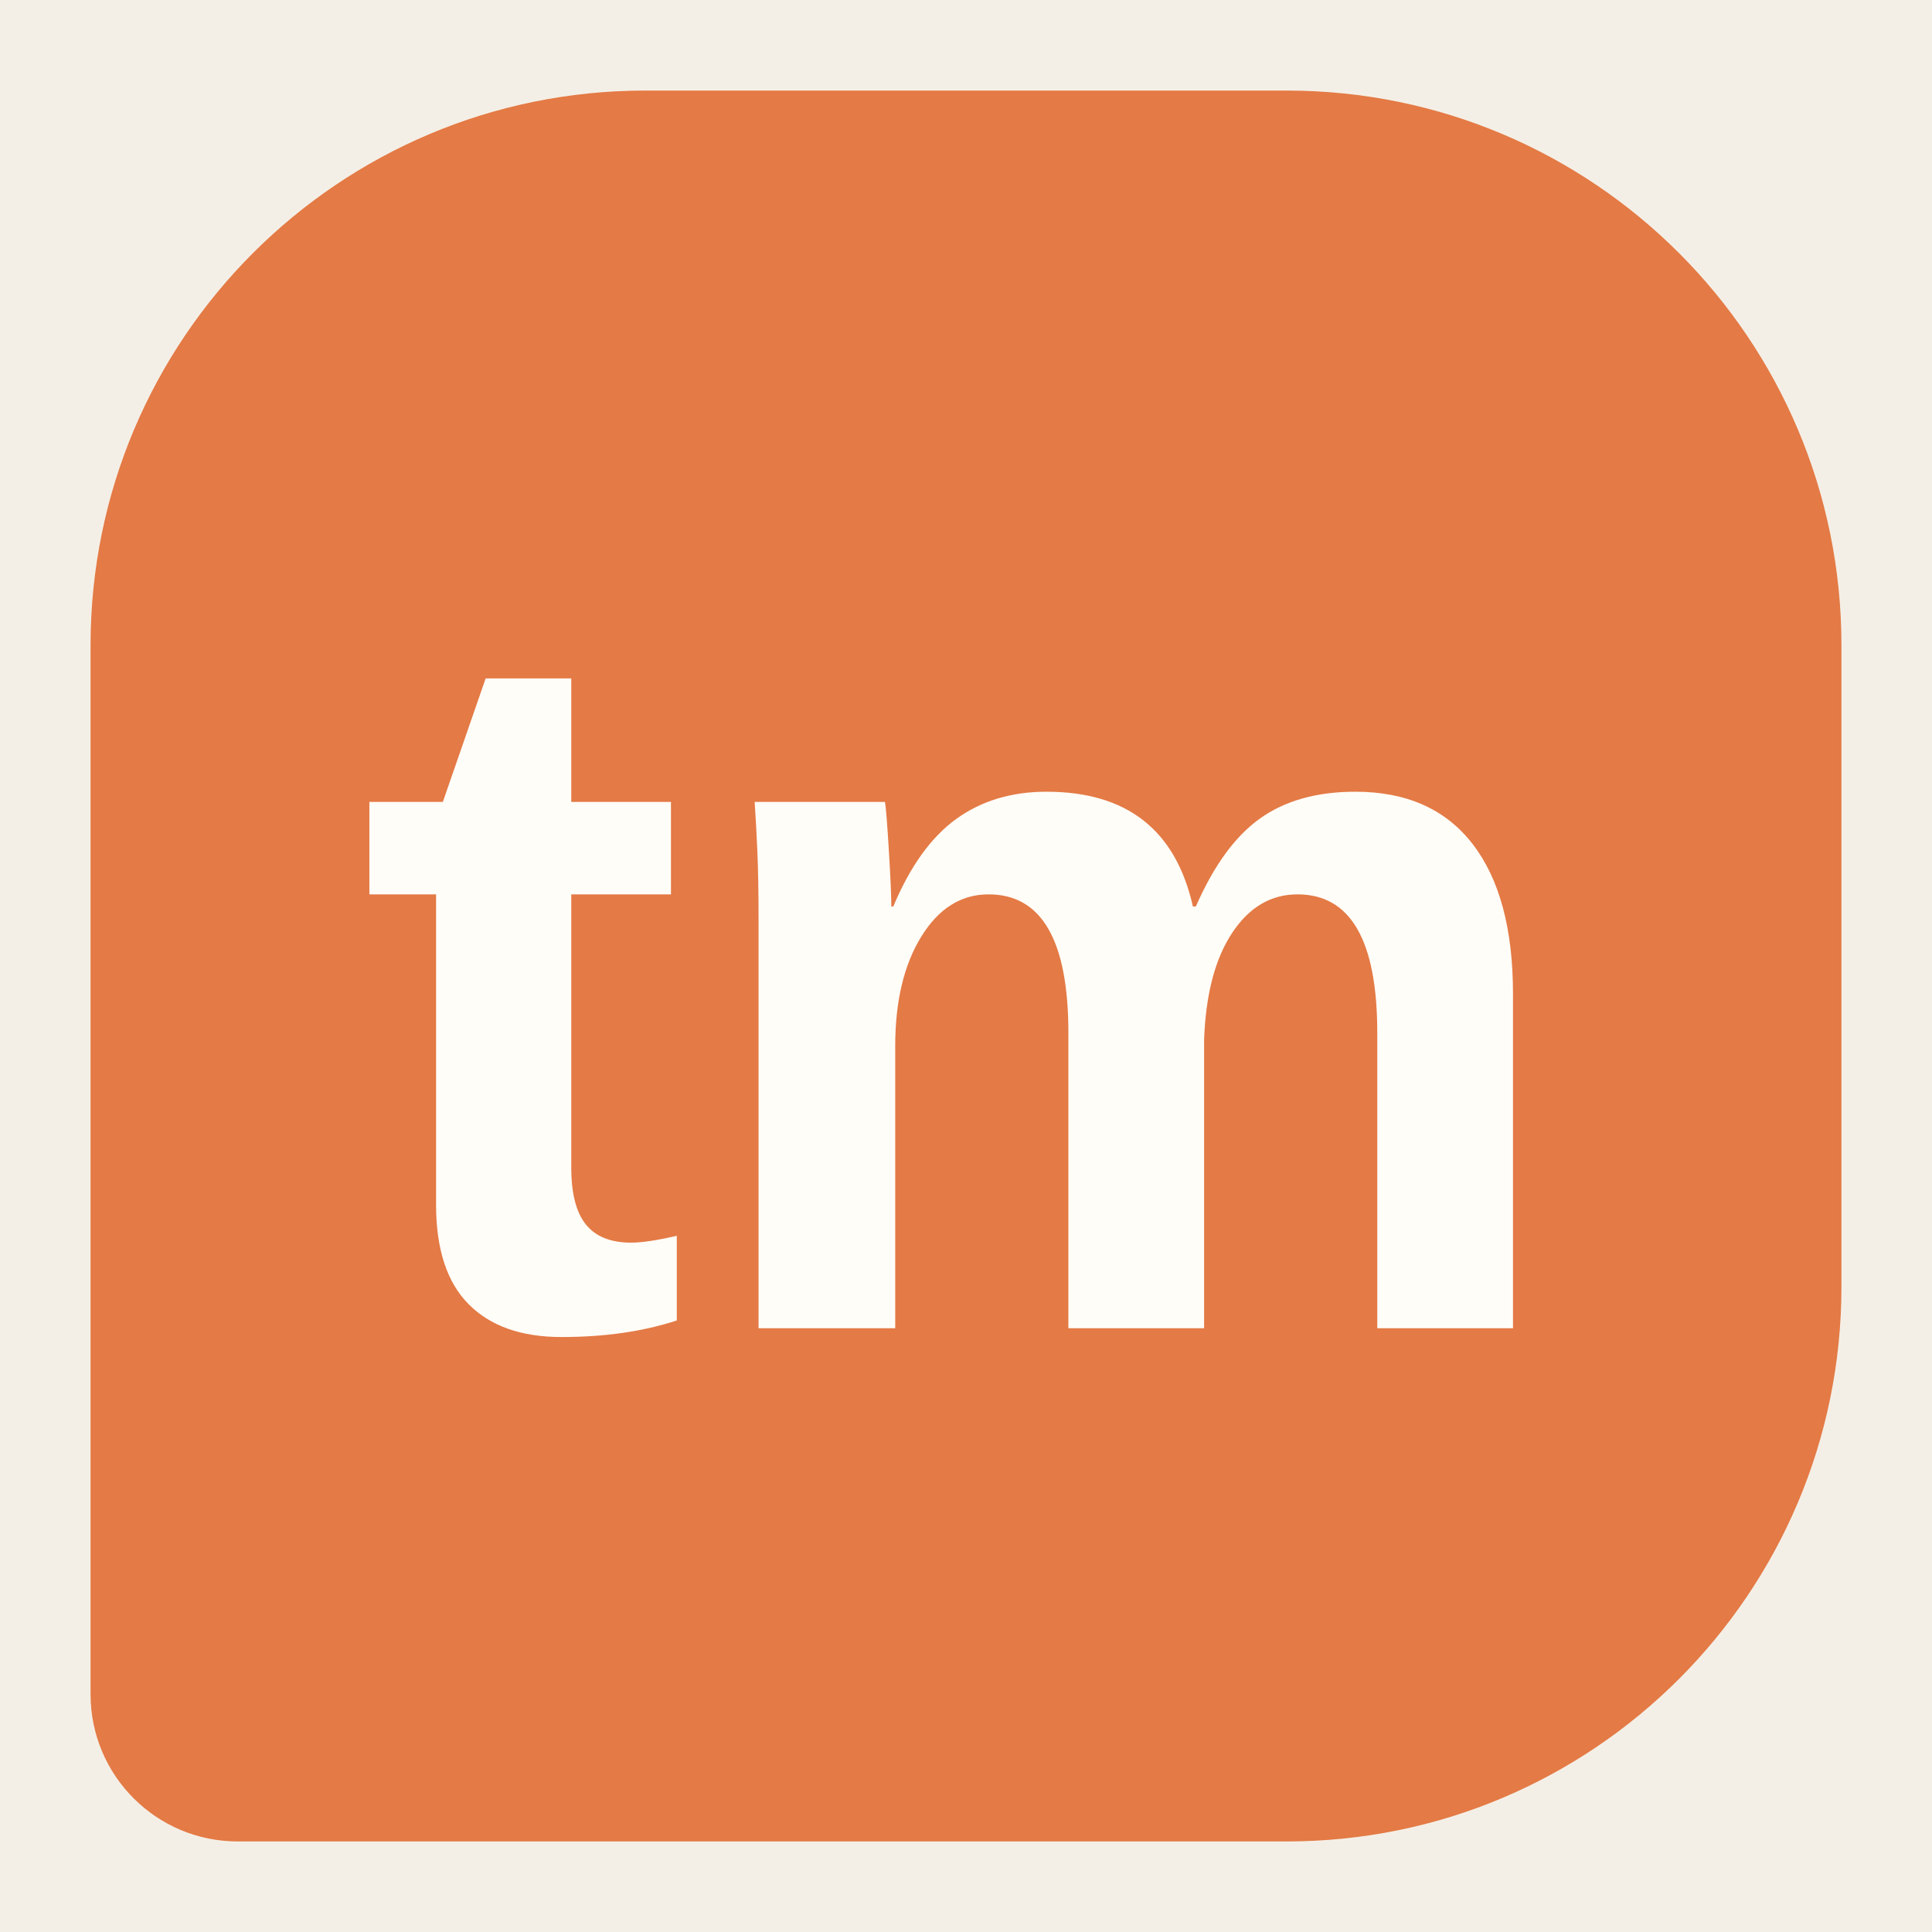
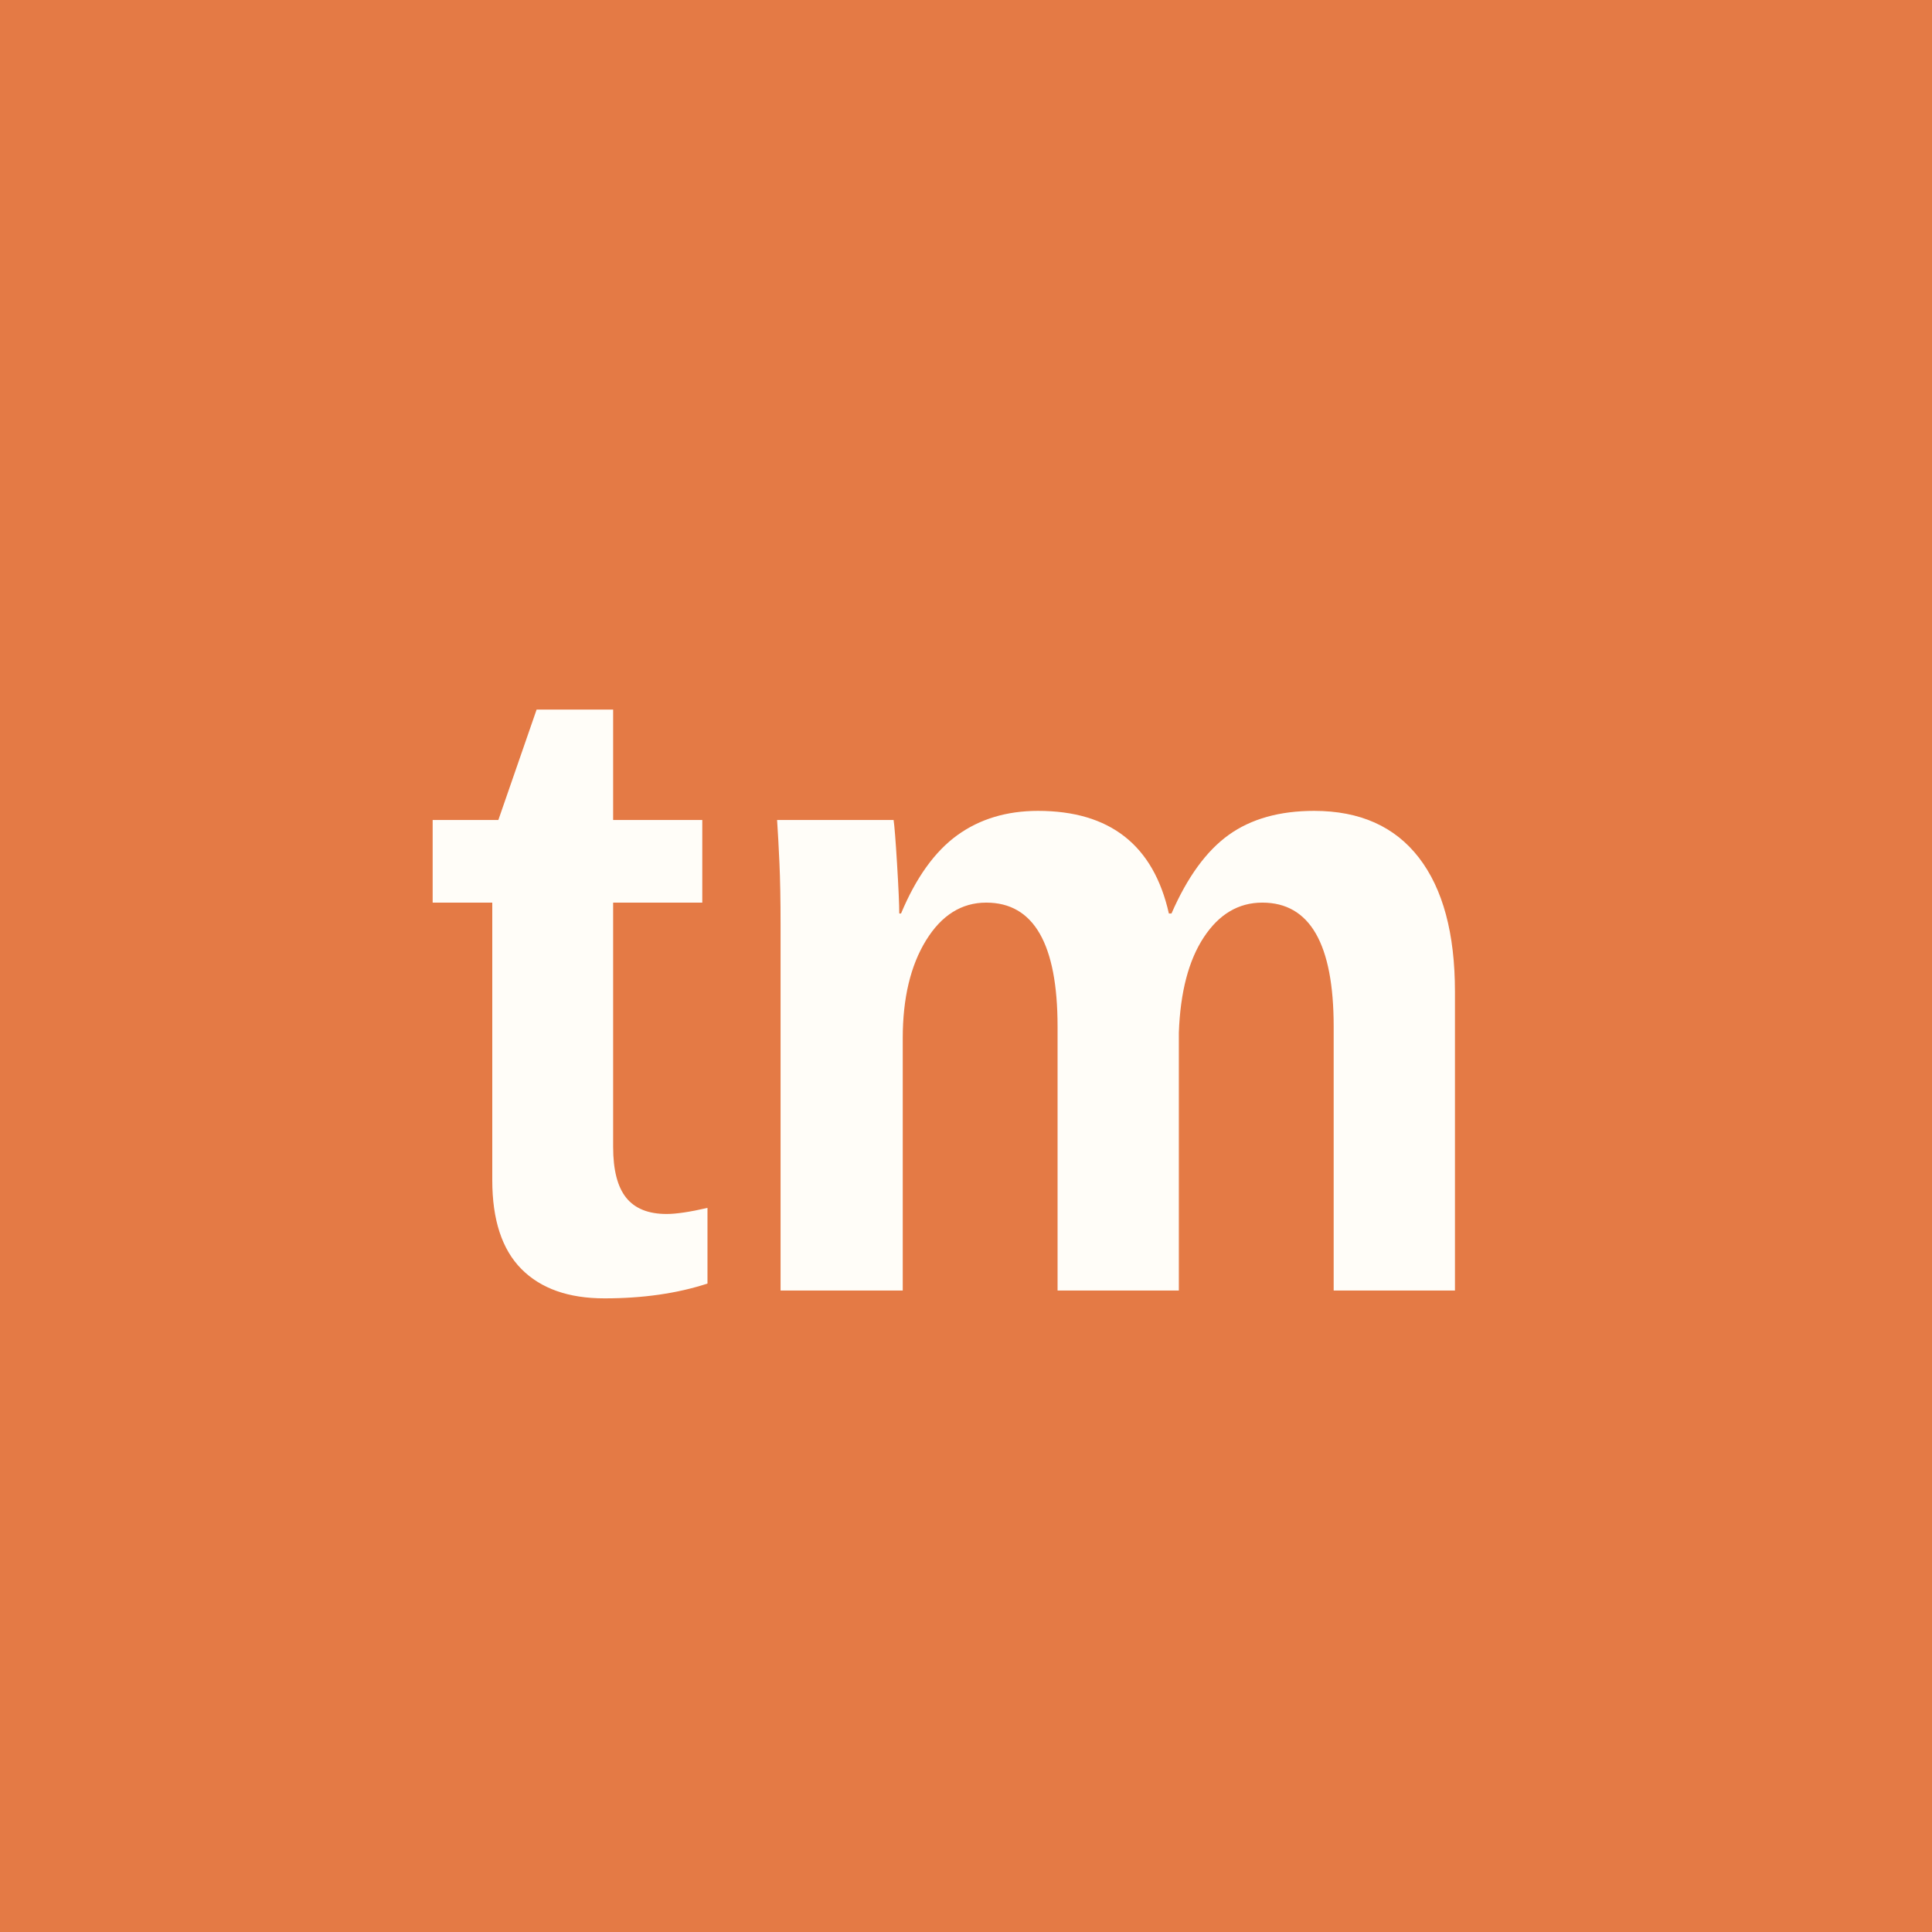
<svg xmlns="http://www.w3.org/2000/svg" viewBox="0 0 512 512">
-   <rect width="512" height="512" fill="#f4efe6" />
-   <path fill="#e47a45" d="M171 24h170c81.19 0 147 65.81 147 147v170c0 81.19-65.81 147-147 147H63a39 39 0 0 1-39-39V171C24 89.81 89.81 24 171 24Z" />
-   <text x="256" y="352" fill="#fffdf8" font-family="Arial, Helvetica, sans-serif" font-size="264" font-weight="700" text-anchor="middle">tm</text>
+   <rect width="512" height="512" fill="#e47a45" />
+   <text x="256" y="342" fill="#fffdf8" font-family="Arial, Helvetica, sans-serif" font-size="236" font-weight="700" text-anchor="middle">tm</text>
</svg>
